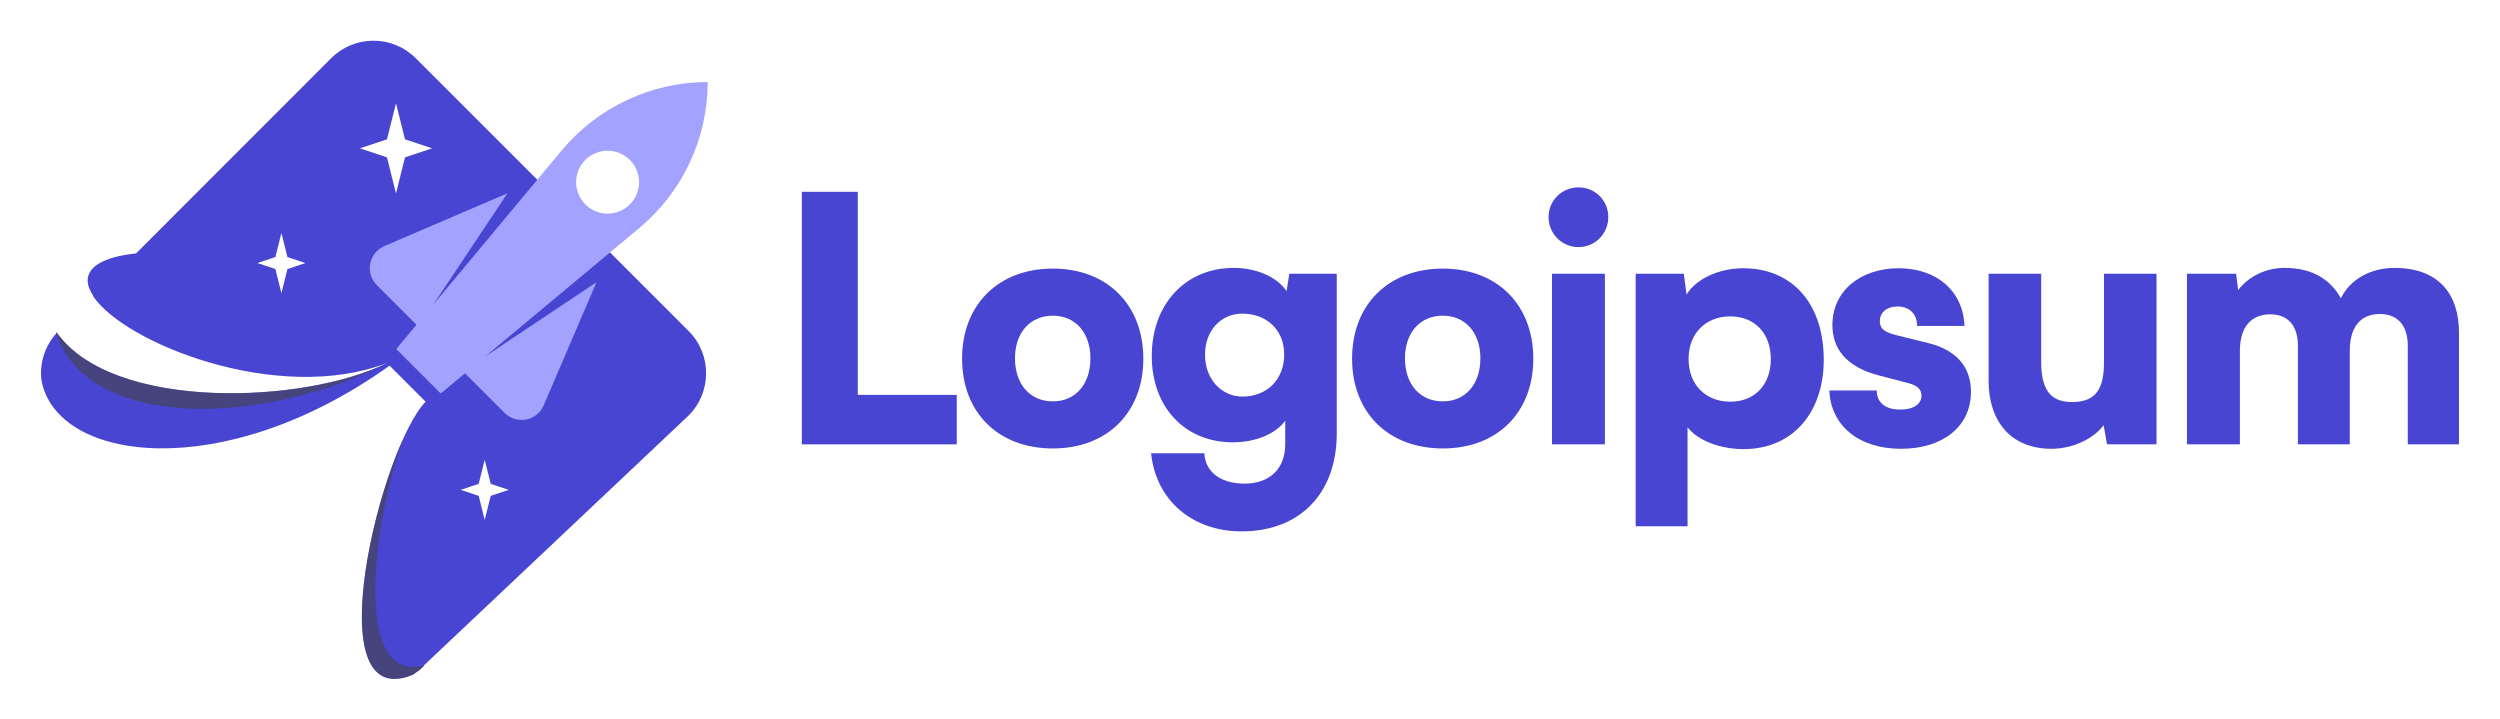
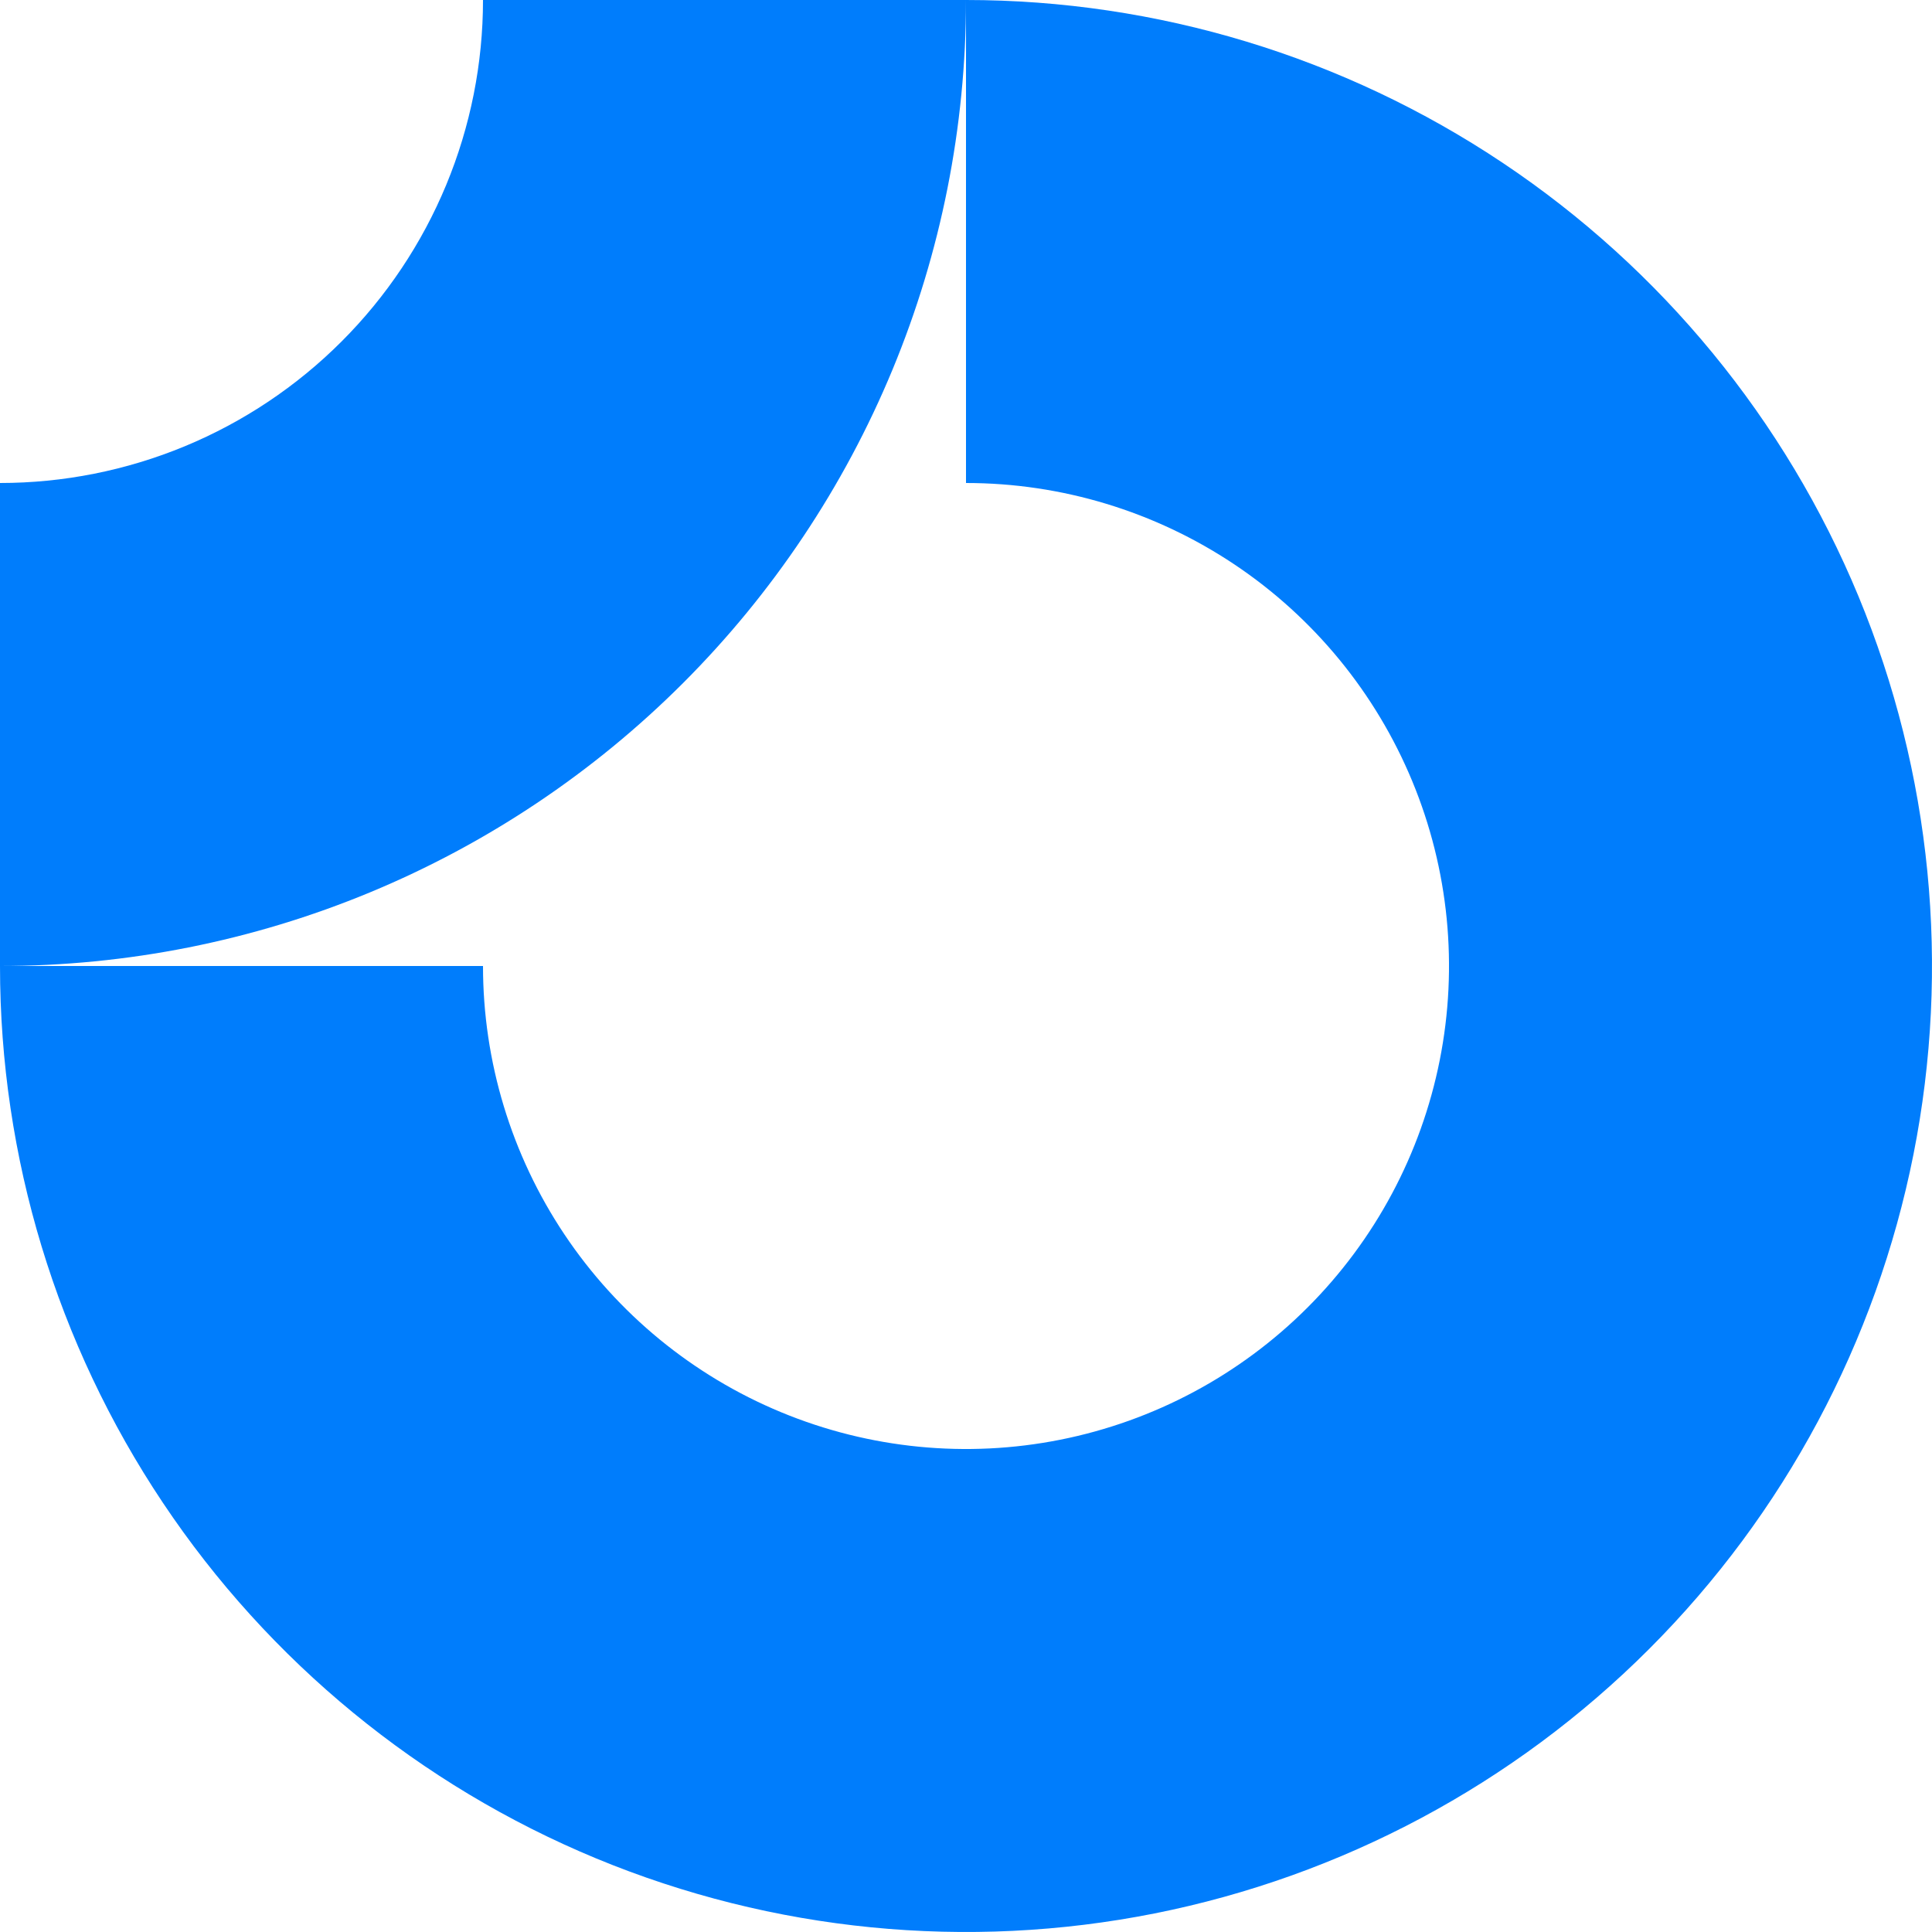
- <svg xmlns="http://www.w3.org/2000/svg" id="logo-33" width="160" height="46" viewBox="0 0 160 46" fill="none">
-   <path fill-rule="evenodd" clip-rule="evenodd" d="M26.605 3.724C25.111 2.231 22.689 2.232 21.196 3.725L8.735 16.192L8.724 16.189L8.685 16.193C8.701 16.201 8.717 16.208 8.733 16.216C6.547 16.445 5.619 17.102 5.609 17.946C5.613 18.259 5.741 18.598 5.978 18.95L5.966 18.962C7.954 21.959 17.799 25.913 24.764 23.234C19.544 25.844 7.25 26.361 3.64 21.294C2.855 22.142 2.527 23.257 2.651 24.328C3.605 29.585 14.269 31.02 24.933 23.402L27.241 25.71C24.369 28.66 20.128 45.797 26.43 43.18C26.58 43.079 26.707 42.988 26.879 42.857L27.16 42.592C27.144 42.596 27.128 42.6 27.112 42.604L43.992 26.668C45.559 25.188 45.595 22.706 44.07 21.183L26.605 3.724ZM24.766 8.917L25.343 6.61L25.92 8.917L27.651 9.494L25.92 10.071L25.343 12.379L24.766 10.071L23.036 9.494L24.766 8.917ZM17.625 16.451L18.01 14.912L18.395 16.451L19.549 16.835L18.395 17.22L18.01 18.759L17.625 17.22L16.472 16.835L17.625 16.451ZM31.021 29.428L30.637 30.966L29.483 31.351L30.637 31.735L31.021 33.274L31.406 31.735L32.56 31.351L31.406 30.966L31.021 29.428Z" class="ccustom" fill="#4845D2" />
-   <path d="M54.898 12.275H51.316V28.439H61.232V25.272H54.898V12.275Z" class="ccustom" fill="#4845D2" />
-   <path d="M61.574 22.956C61.574 26.407 63.89 28.701 67.384 28.701C70.857 28.701 73.173 26.407 73.173 22.956C73.173 19.505 70.857 17.19 67.384 17.19C63.89 17.19 61.574 19.505 61.574 22.956ZM64.96 22.934C64.96 21.296 65.921 20.204 67.384 20.204C68.826 20.204 69.787 21.296 69.787 22.934C69.787 24.595 68.826 25.687 67.384 25.687C65.921 25.687 64.96 24.595 64.96 22.934Z" class="ccustom" fill="#4845D2" />
-   <path d="M73.714 22.782C73.714 26.08 75.854 28.308 78.89 28.308C80.354 28.308 81.621 27.783 82.254 26.932V28.439C82.254 29.946 81.315 30.951 79.655 30.951C78.169 30.951 77.143 30.252 77.077 29.007H73.67C73.976 31.999 76.291 34.008 79.458 34.008C83.193 34.008 85.552 31.584 85.552 27.74V17.518H82.516L82.341 18.631C81.73 17.736 80.441 17.146 78.956 17.146C75.898 17.146 73.714 19.44 73.714 22.782ZM77.121 22.694C77.121 21.122 78.17 20.073 79.502 20.073C81.053 20.073 82.189 21.1 82.189 22.694C82.189 24.289 81.075 25.381 79.524 25.381C78.191 25.381 77.121 24.289 77.121 22.694Z" class="ccustom" fill="#4845D2" />
-   <path d="M86.533 22.956C86.533 26.407 88.848 28.701 92.343 28.701C95.816 28.701 98.131 26.407 98.131 22.956C98.131 19.505 95.816 17.19 92.343 17.19C88.848 17.19 86.533 19.505 86.533 22.956ZM89.918 22.934C89.918 21.296 90.879 20.204 92.343 20.204C93.784 20.204 94.745 21.296 94.745 22.934C94.745 24.595 93.784 25.687 92.343 25.687C90.879 25.687 89.918 24.595 89.918 22.934Z" class="ccustom" fill="#4845D2" />
-   <path d="M101.031 15.814C102.079 15.814 102.931 14.962 102.931 13.892C102.931 12.822 102.079 11.992 101.031 11.992C99.961 11.992 99.109 12.822 99.109 13.892C99.109 14.962 99.961 15.814 101.031 15.814ZM99.327 28.439H102.713V17.518H99.327V28.439Z" class="ccustom" fill="#4845D2" />
-   <path d="M104.683 33.681H108.003V27.347C108.637 28.177 110.078 28.744 111.586 28.744C114.84 28.744 116.806 26.255 116.718 22.803C116.631 19.287 114.6 17.168 111.564 17.168C110.013 17.168 108.55 17.845 107.938 18.85L107.763 17.518H104.683V33.681ZM108.069 22.978C108.069 21.34 109.161 20.248 110.734 20.248C112.328 20.248 113.333 21.362 113.333 22.978C113.333 24.595 112.328 25.708 110.734 25.708C109.161 25.708 108.069 24.616 108.069 22.978Z" class="ccustom" fill="#4845D2" />
-   <path d="M117.077 24.988C117.164 27.194 118.912 28.723 121.664 28.723C124.307 28.723 126.142 27.325 126.142 25.075C126.142 23.459 125.18 22.388 123.389 21.952L121.445 21.471C120.746 21.296 120.31 21.122 120.31 20.554C120.31 19.986 120.768 19.614 121.445 19.614C122.21 19.614 122.712 20.117 122.69 20.86H125.727C125.639 18.588 123.914 17.168 121.511 17.168C119.086 17.168 117.274 18.61 117.274 20.794C117.274 22.257 118.082 23.459 120.244 24.027L122.166 24.529C122.734 24.682 122.974 24.944 122.974 25.315C122.974 25.861 122.472 26.211 121.62 26.211C120.637 26.211 120.113 25.752 120.113 24.988H117.077Z" class="ccustom" fill="#4845D2" />
-   <path d="M131.29 28.723C132.623 28.723 133.955 28.111 134.632 27.215L134.851 28.439H138.018V17.518H134.654V23.197C134.654 24.835 134.173 25.73 132.623 25.73C131.421 25.73 130.635 25.184 130.635 23.153V17.518H127.271V24.376C127.271 26.975 128.713 28.723 131.29 28.723Z" class="ccustom" fill="#4845D2" />
-   <path d="M143.352 28.439V22.476C143.352 20.641 144.335 20.117 145.296 20.117C146.366 20.117 147.065 20.772 147.065 22.126V28.439H150.385V22.476C150.385 20.619 151.346 20.095 152.307 20.095C153.377 20.095 154.098 20.75 154.098 22.126V28.439H157.375V21.296C157.375 18.806 156.064 17.146 153.246 17.146C151.674 17.146 150.385 17.911 149.817 19.09C149.162 17.911 148.026 17.146 146.213 17.146C145.012 17.146 143.898 17.692 143.243 18.566L143.112 17.518H139.966V28.439H143.352Z" class="ccustom" fill="#4845D2" />
-   <path fill-rule="evenodd" clip-rule="evenodd" d="M45.292 5.251C41.683 5.251 38.261 6.854 35.95 9.626L27.732 19.489L32.477 12.37L24.599 15.747C23.599 16.175 23.348 17.479 24.118 18.249L26.653 20.784L25.358 22.337L28.206 25.185L29.759 23.89L32.294 26.425C33.064 27.195 34.368 26.944 34.796 25.944L38.173 18.066L31.054 22.812L40.917 14.592C43.689 12.282 45.292 8.86 45.292 5.251ZM37.461 13.082C38.247 13.869 39.522 13.869 40.309 13.082C41.095 12.296 41.095 11.021 40.309 10.235C39.522 9.448 38.247 9.448 37.461 10.235C36.675 11.021 36.675 12.296 37.461 13.082Z" class="ccompli2" fill="#A3A2FF" />
-   <path opacity="0.6" d="M3.548 21.161C5.433 27.621 16.897 27.284 24.761 23.235C19.495 25.866 7.037 26.369 3.548 21.161Z" fill="#424242" />
-   <path opacity="0.6" d="M26.43 43.18C21.119 45.385 23.296 33.565 25.83 28.024C23.983 32.949 22.405 43.804 27.16 42.592L26.879 42.857C26.707 42.988 26.58 43.079 26.43 43.18Z" fill="#424242" />
+ <svg xmlns="http://www.w3.org/2000/svg" id="logo-86" width="40" height="40" viewBox="0 0 40 40" fill="none">
+   <path class="ccustom" fill-rule="evenodd" clip-rule="evenodd" d="M25.556 11.685C23.911 10.586 21.978 10 20 10V0C23.956 0 27.822 1.173 31.111 3.371C34.4 5.568 36.964 8.692 38.478 12.346C39.991 16.001 40.387 20.022 39.616 23.902C38.844 27.781 36.939 31.345 34.142 34.142C31.345 36.939 27.781 38.844 23.902 39.616C20.022 40.387 16.001 39.991 12.346 38.478C8.692 36.964 5.568 34.4 3.371 31.111C1.173 27.822 0 23.956 0 20H10C10 21.978 10.586 23.911 11.685 25.556C12.784 27.2 14.346 28.482 16.173 29.239C18 29.996 20.011 30.194 21.951 29.808C23.891 29.422 25.672 28.47 27.071 27.071C28.47 25.672 29.422 23.891 29.808 21.951C30.194 20.011 29.996 18 29.239 16.173C28.482 14.346 27.2 12.784 25.556 11.685Z" fill="#007DFC" />
+   <path class="ccustom" fill-rule="evenodd" clip-rule="evenodd" d="M10 5.16562e-07C10 1.313 9.741 2.614 9.239 3.827C8.736 5.04 8 6.142 7.071 7.071C6.142 8 5.04 8.736 3.827 9.239C2.614 9.741 1.313 10 5.4439e-06 10L5.00679e-06 20C2.626 20 5.227 19.483 7.654 18.478C10.08 17.473 12.285 15.999 14.142 14.142C15.999 12.285 17.473 10.08 18.478 7.654C19.483 5.227 20 2.626 20 -3.81469e-06L10 5.16562e-07Z" fill="#007DFC" />
</svg>
